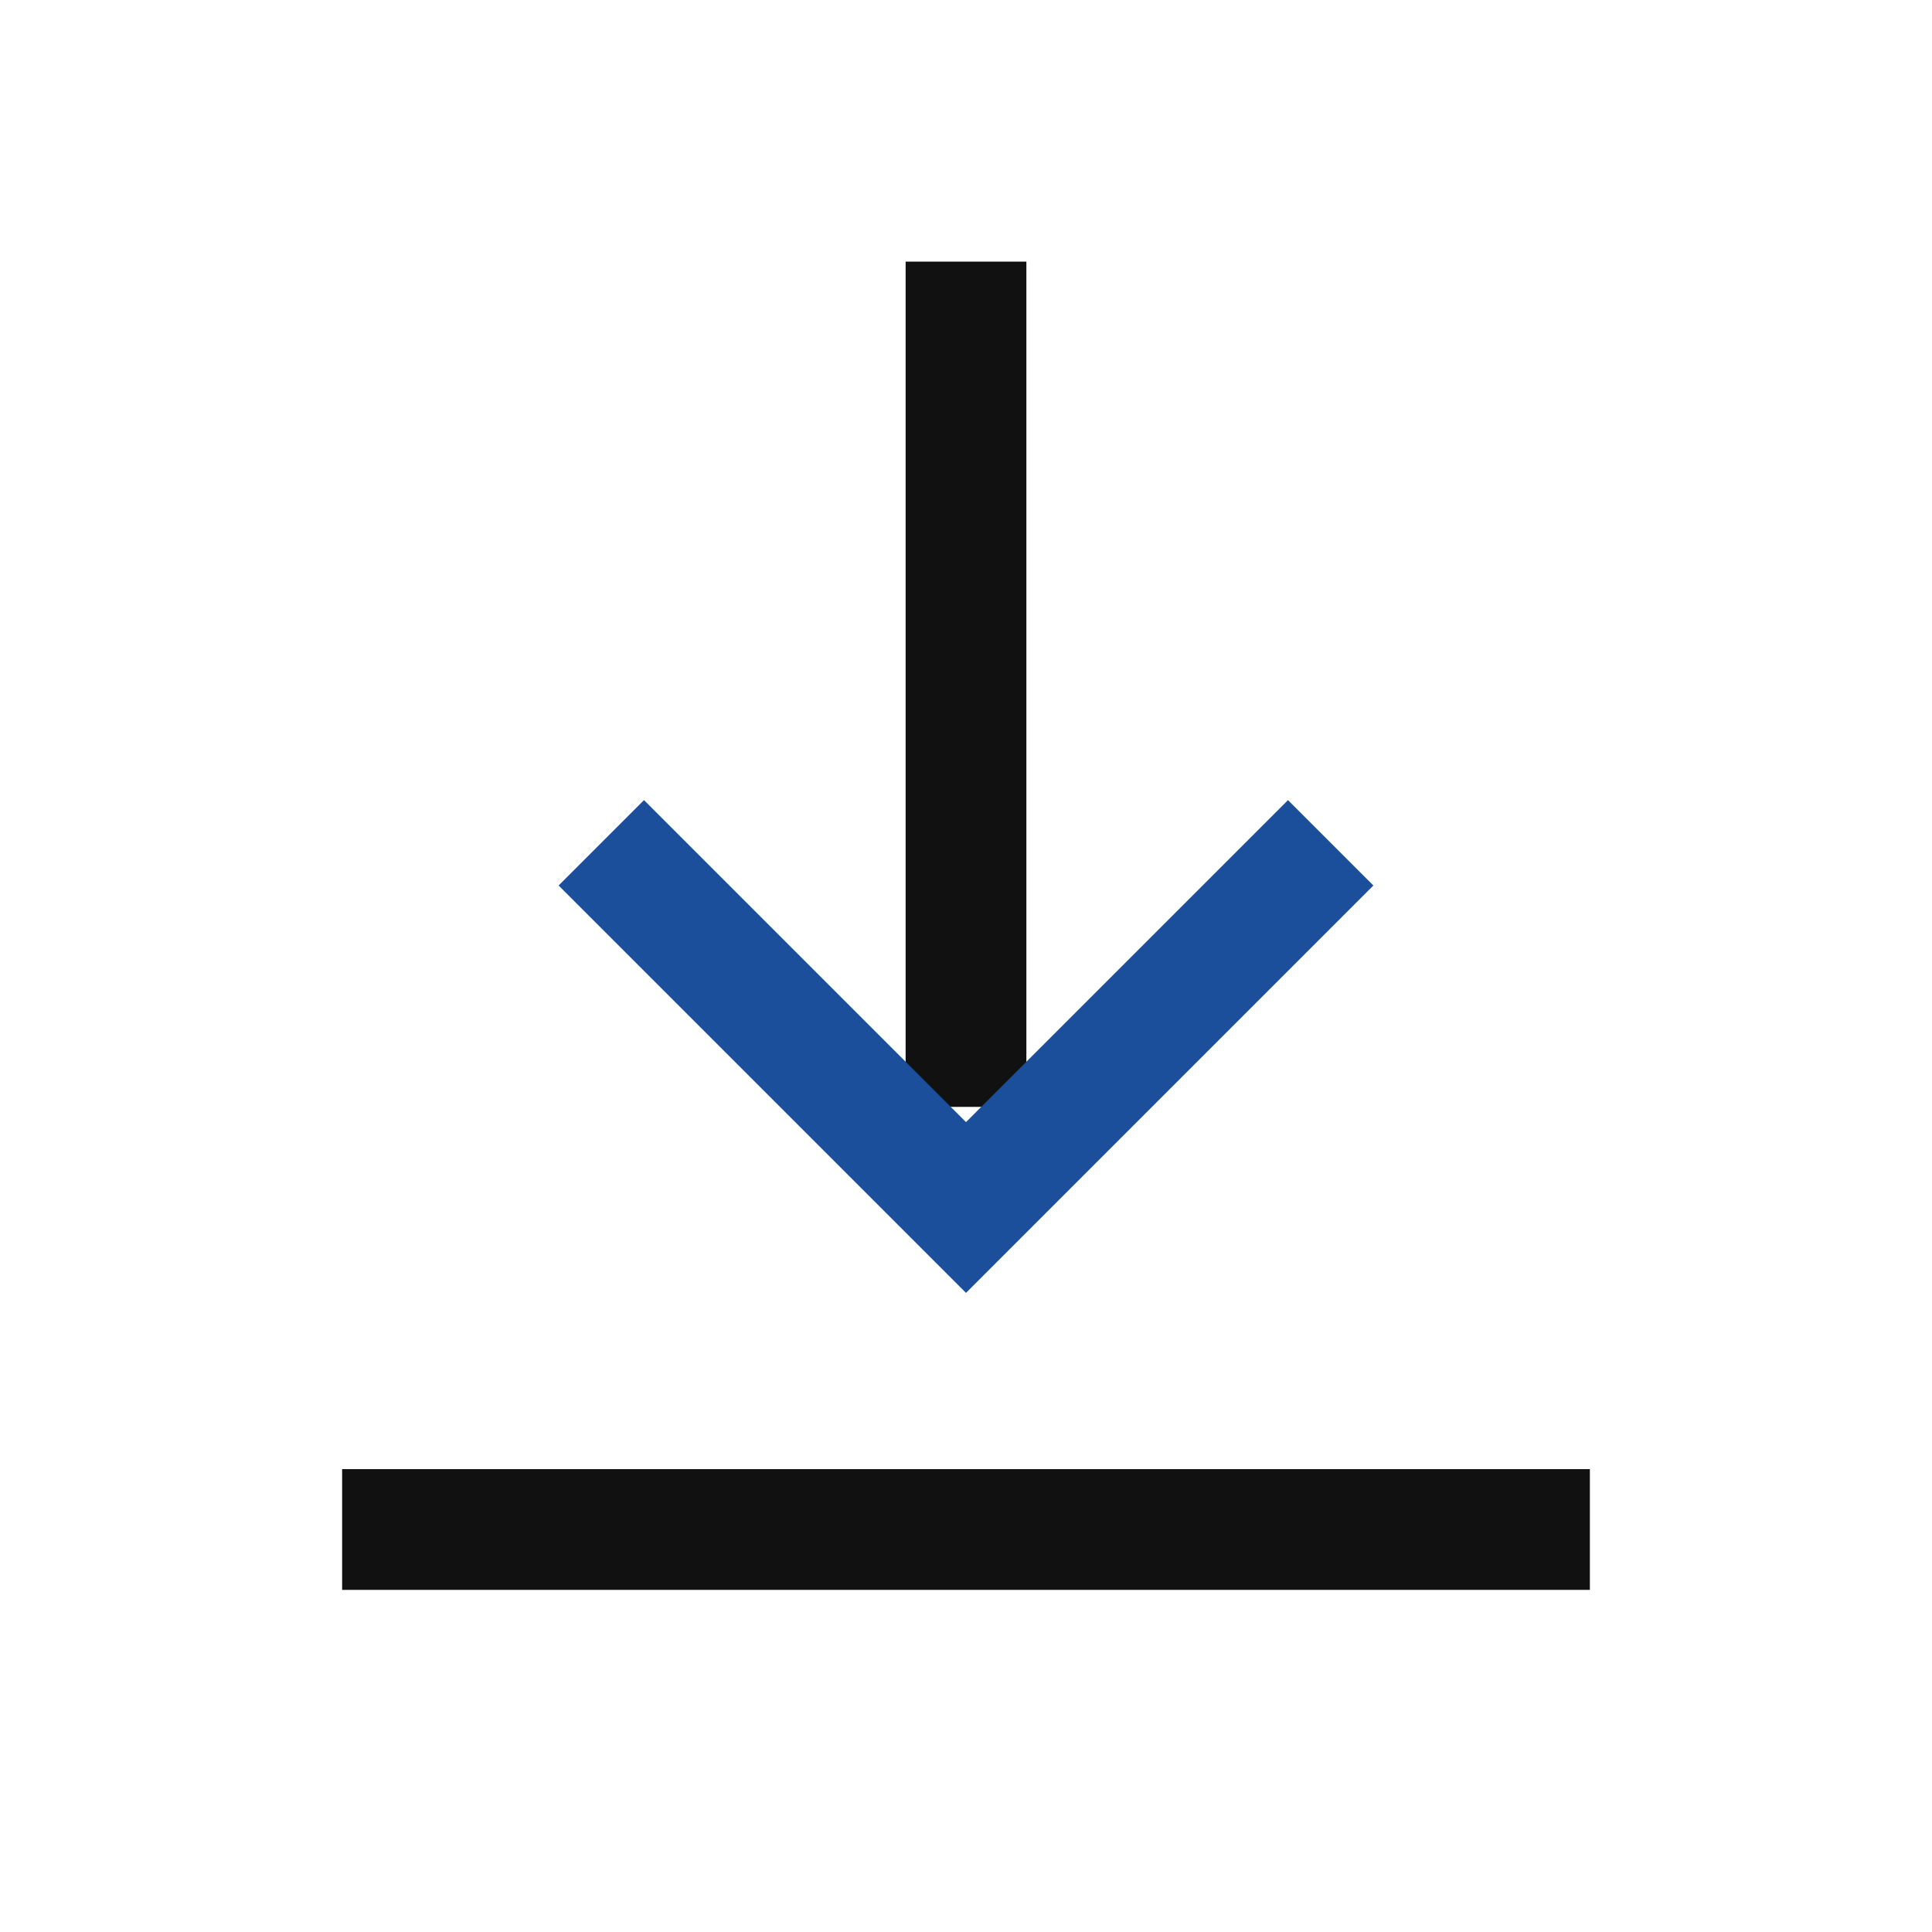
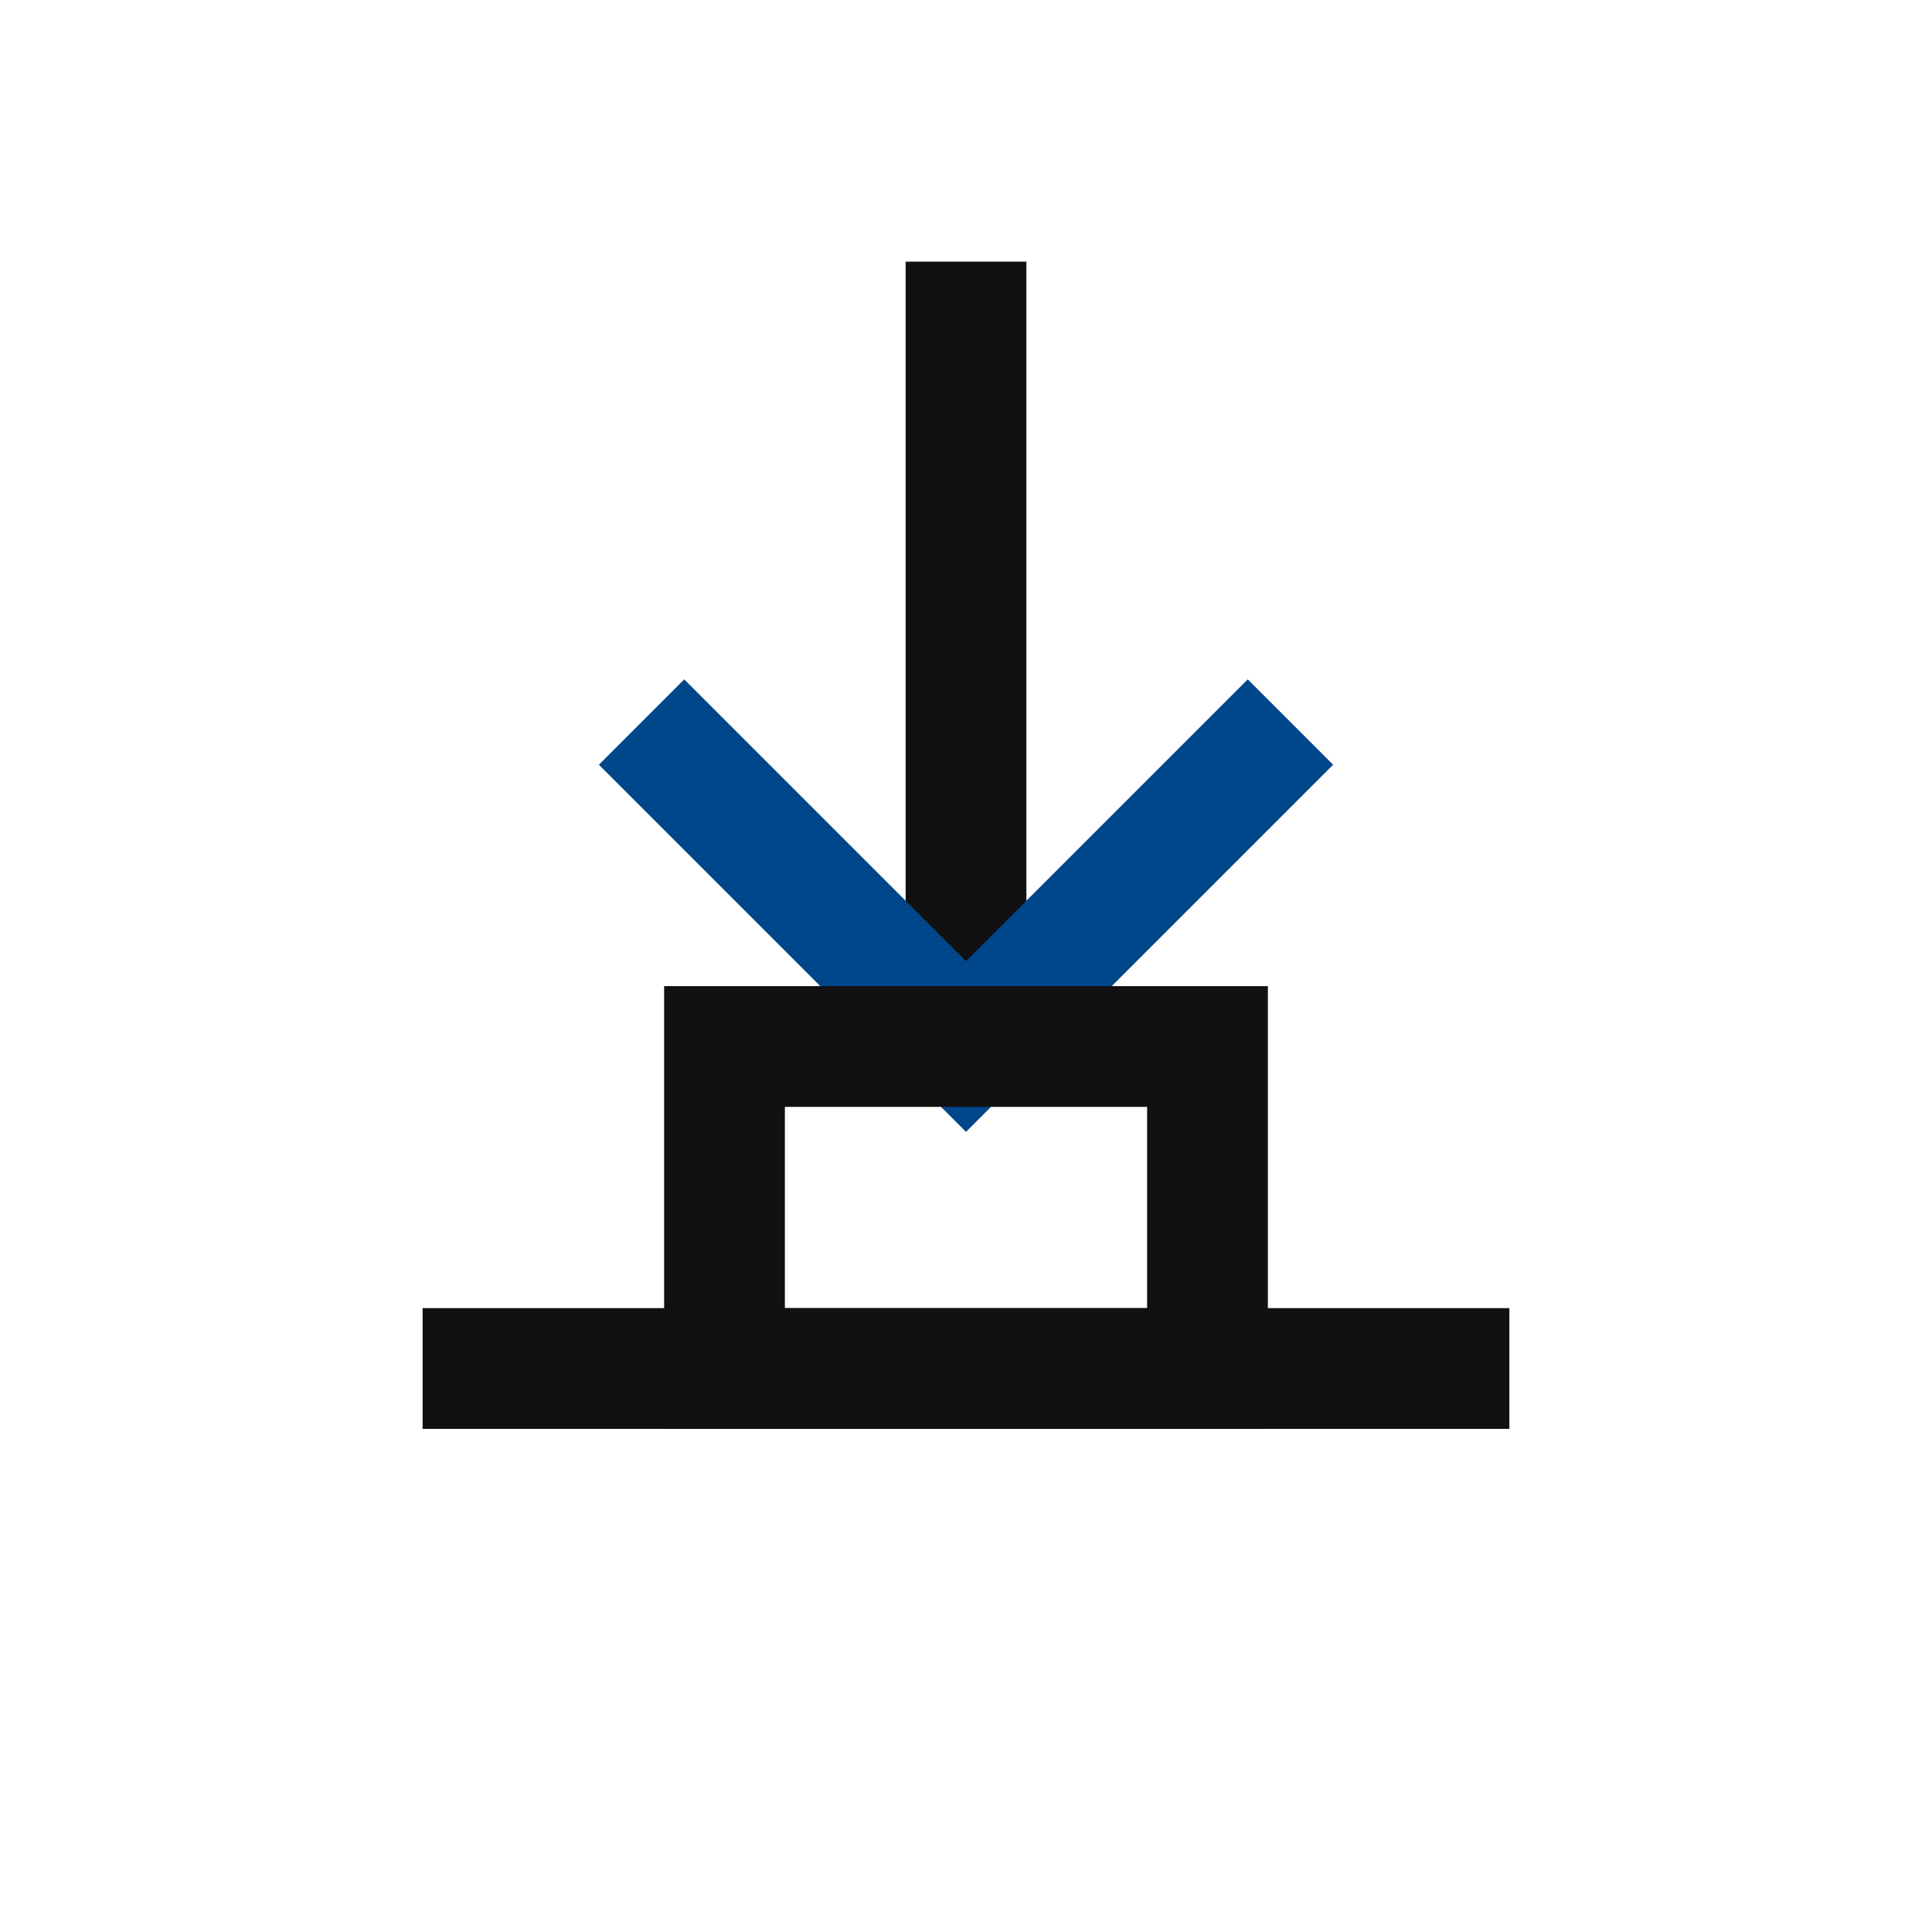
<svg xmlns="http://www.w3.org/2000/svg" viewBox="0 0 24 24" aria-hidden="true">
-   <path d="M12 4v9" fill="none" stroke="#111111" stroke-width="1.5" stroke-linecap="square" />
-   <path d="M8 11l4 4 4-4" fill="none" stroke="#1b4f9c" stroke-width="1.5" stroke-linecap="square" stroke-linejoin="miter" />
-   <path d="M5 19h14" fill="none" stroke="#111111" stroke-width="1.5" stroke-linecap="square" />
+   <path d="M12 4v8" fill="none" stroke="#111111" stroke-width="1.5" stroke-linecap="square" />
+   <path d="M8.5 9.5L12 13l3.5-3.5" fill="none" stroke="#00468b" stroke-width="1.5" stroke-linecap="square" stroke-linejoin="miter" />
+   <path d="M6 17h12" fill="none" stroke="#111111" stroke-width="1.5" stroke-linecap="square" />
+   <path d="M9 13h6v4H9z" fill="none" stroke="#111111" stroke-width="1.5" stroke-linejoin="miter" />
</svg>
